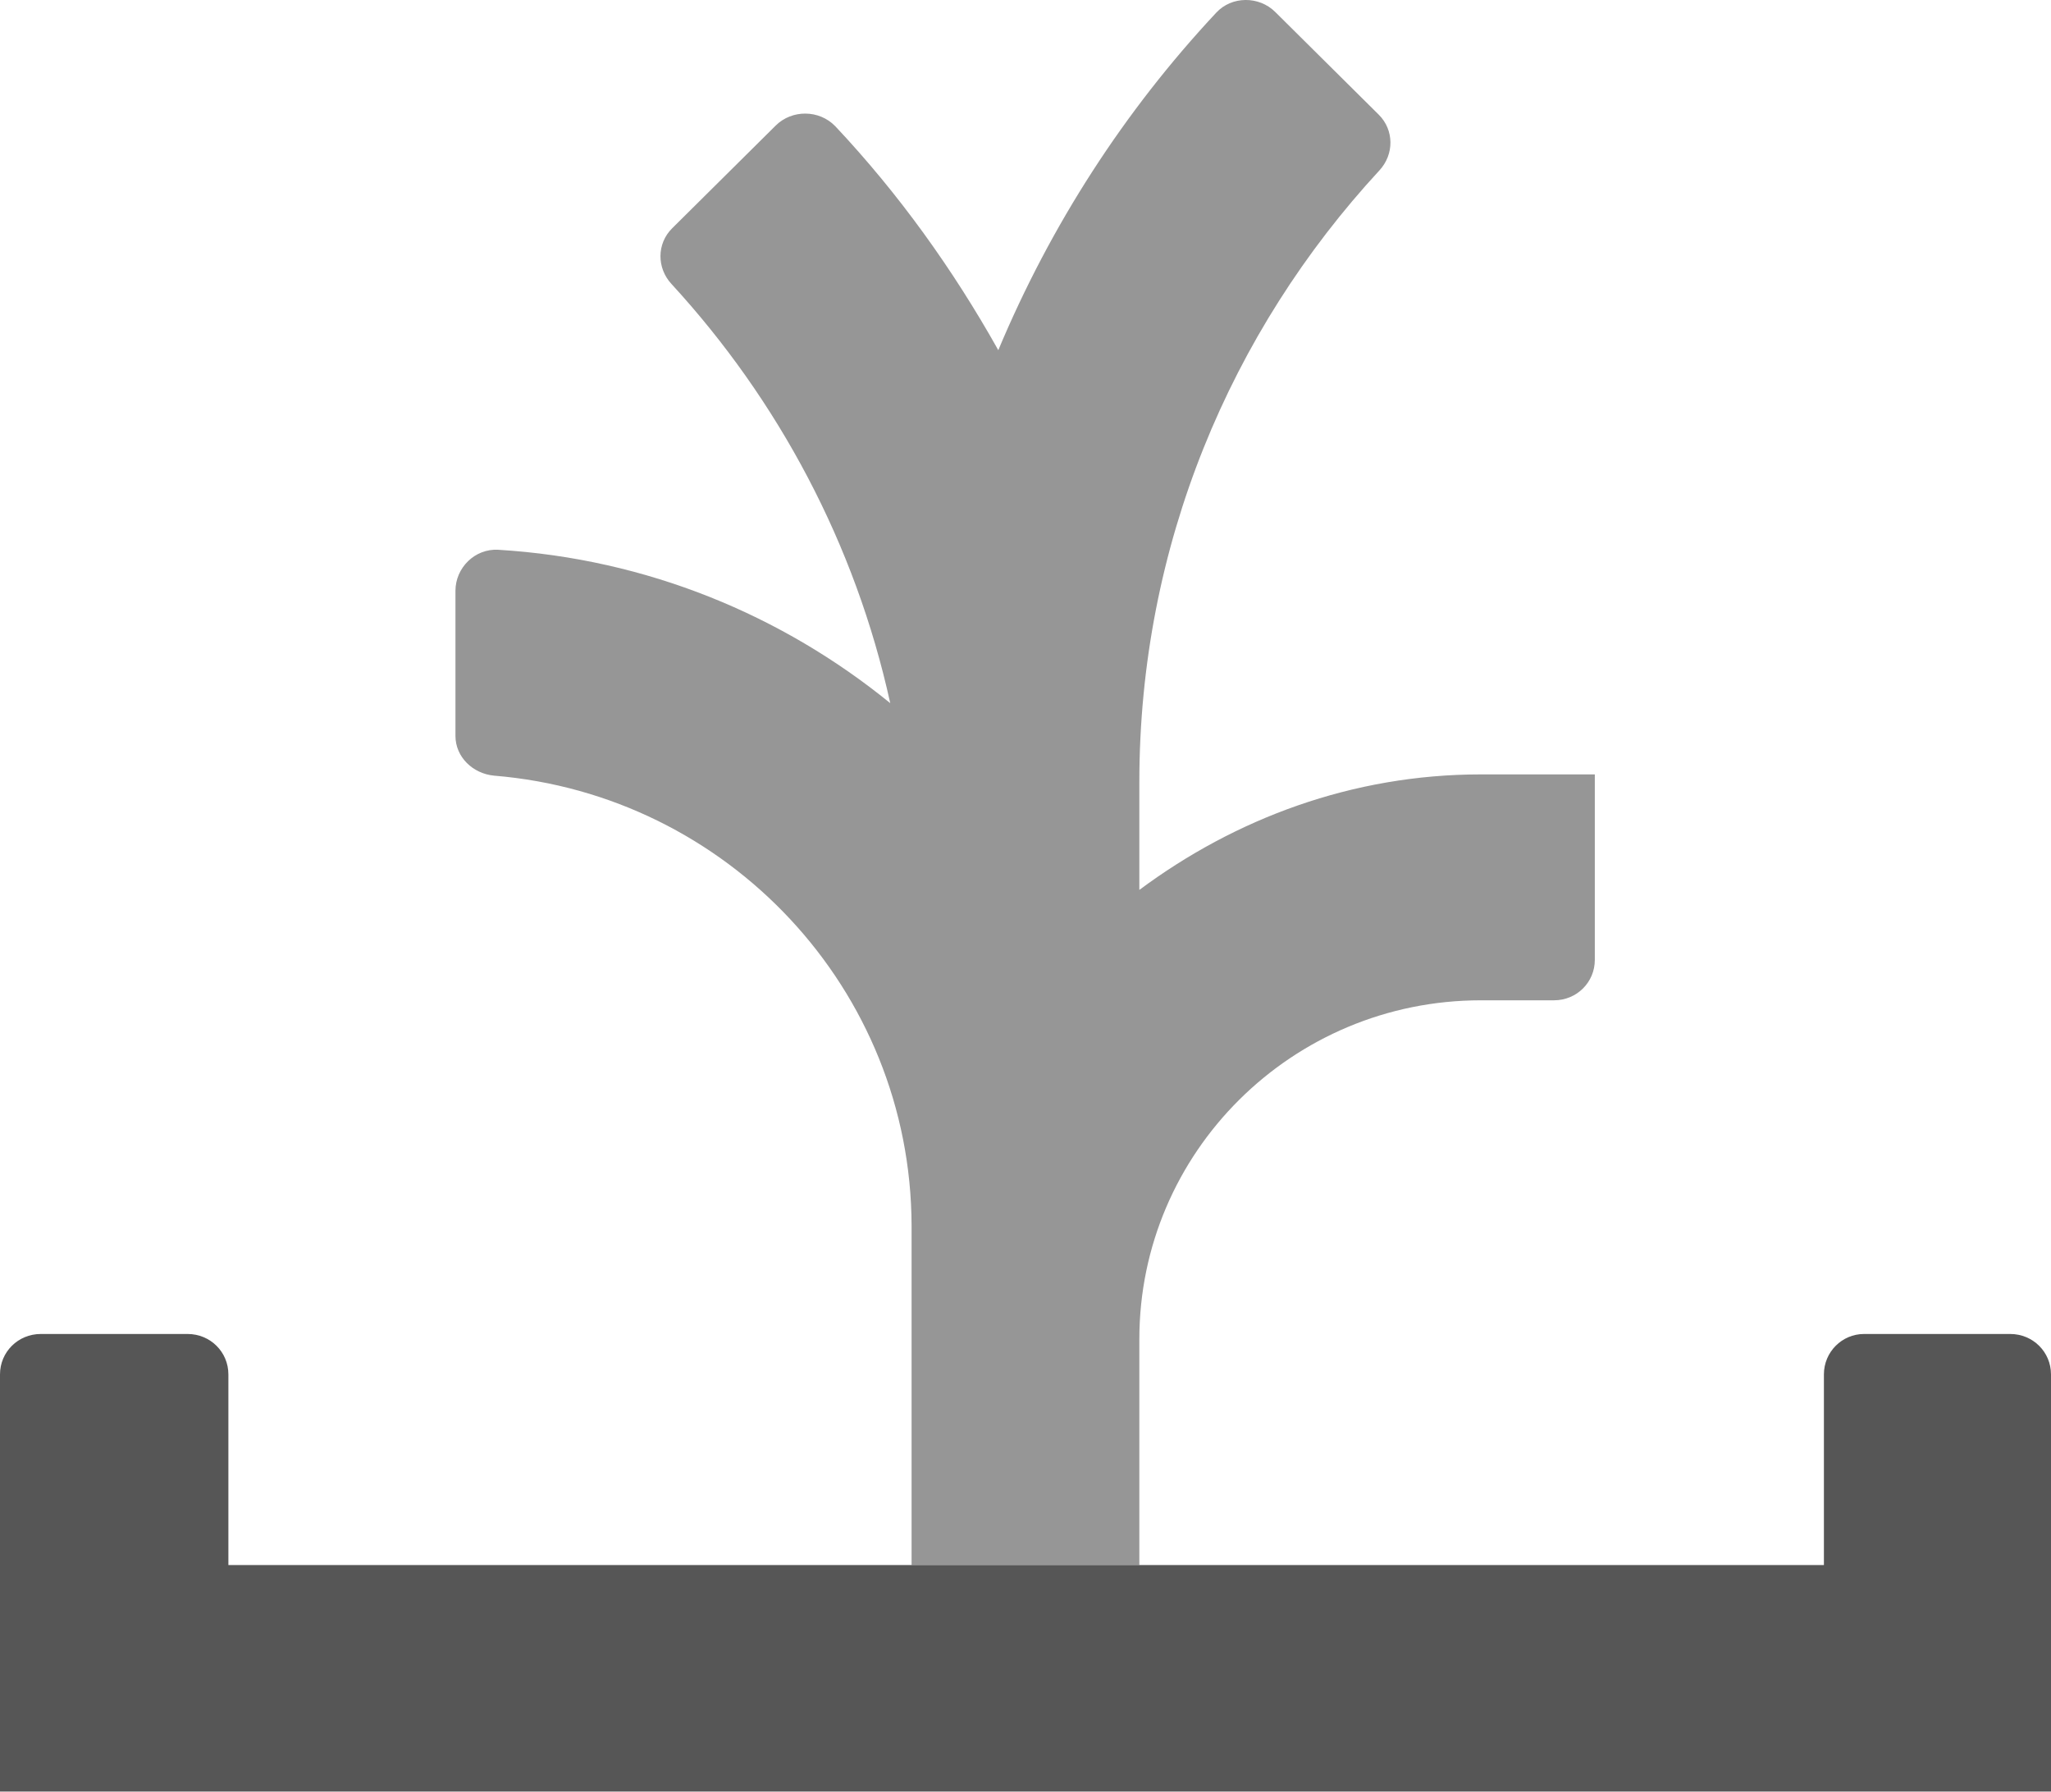
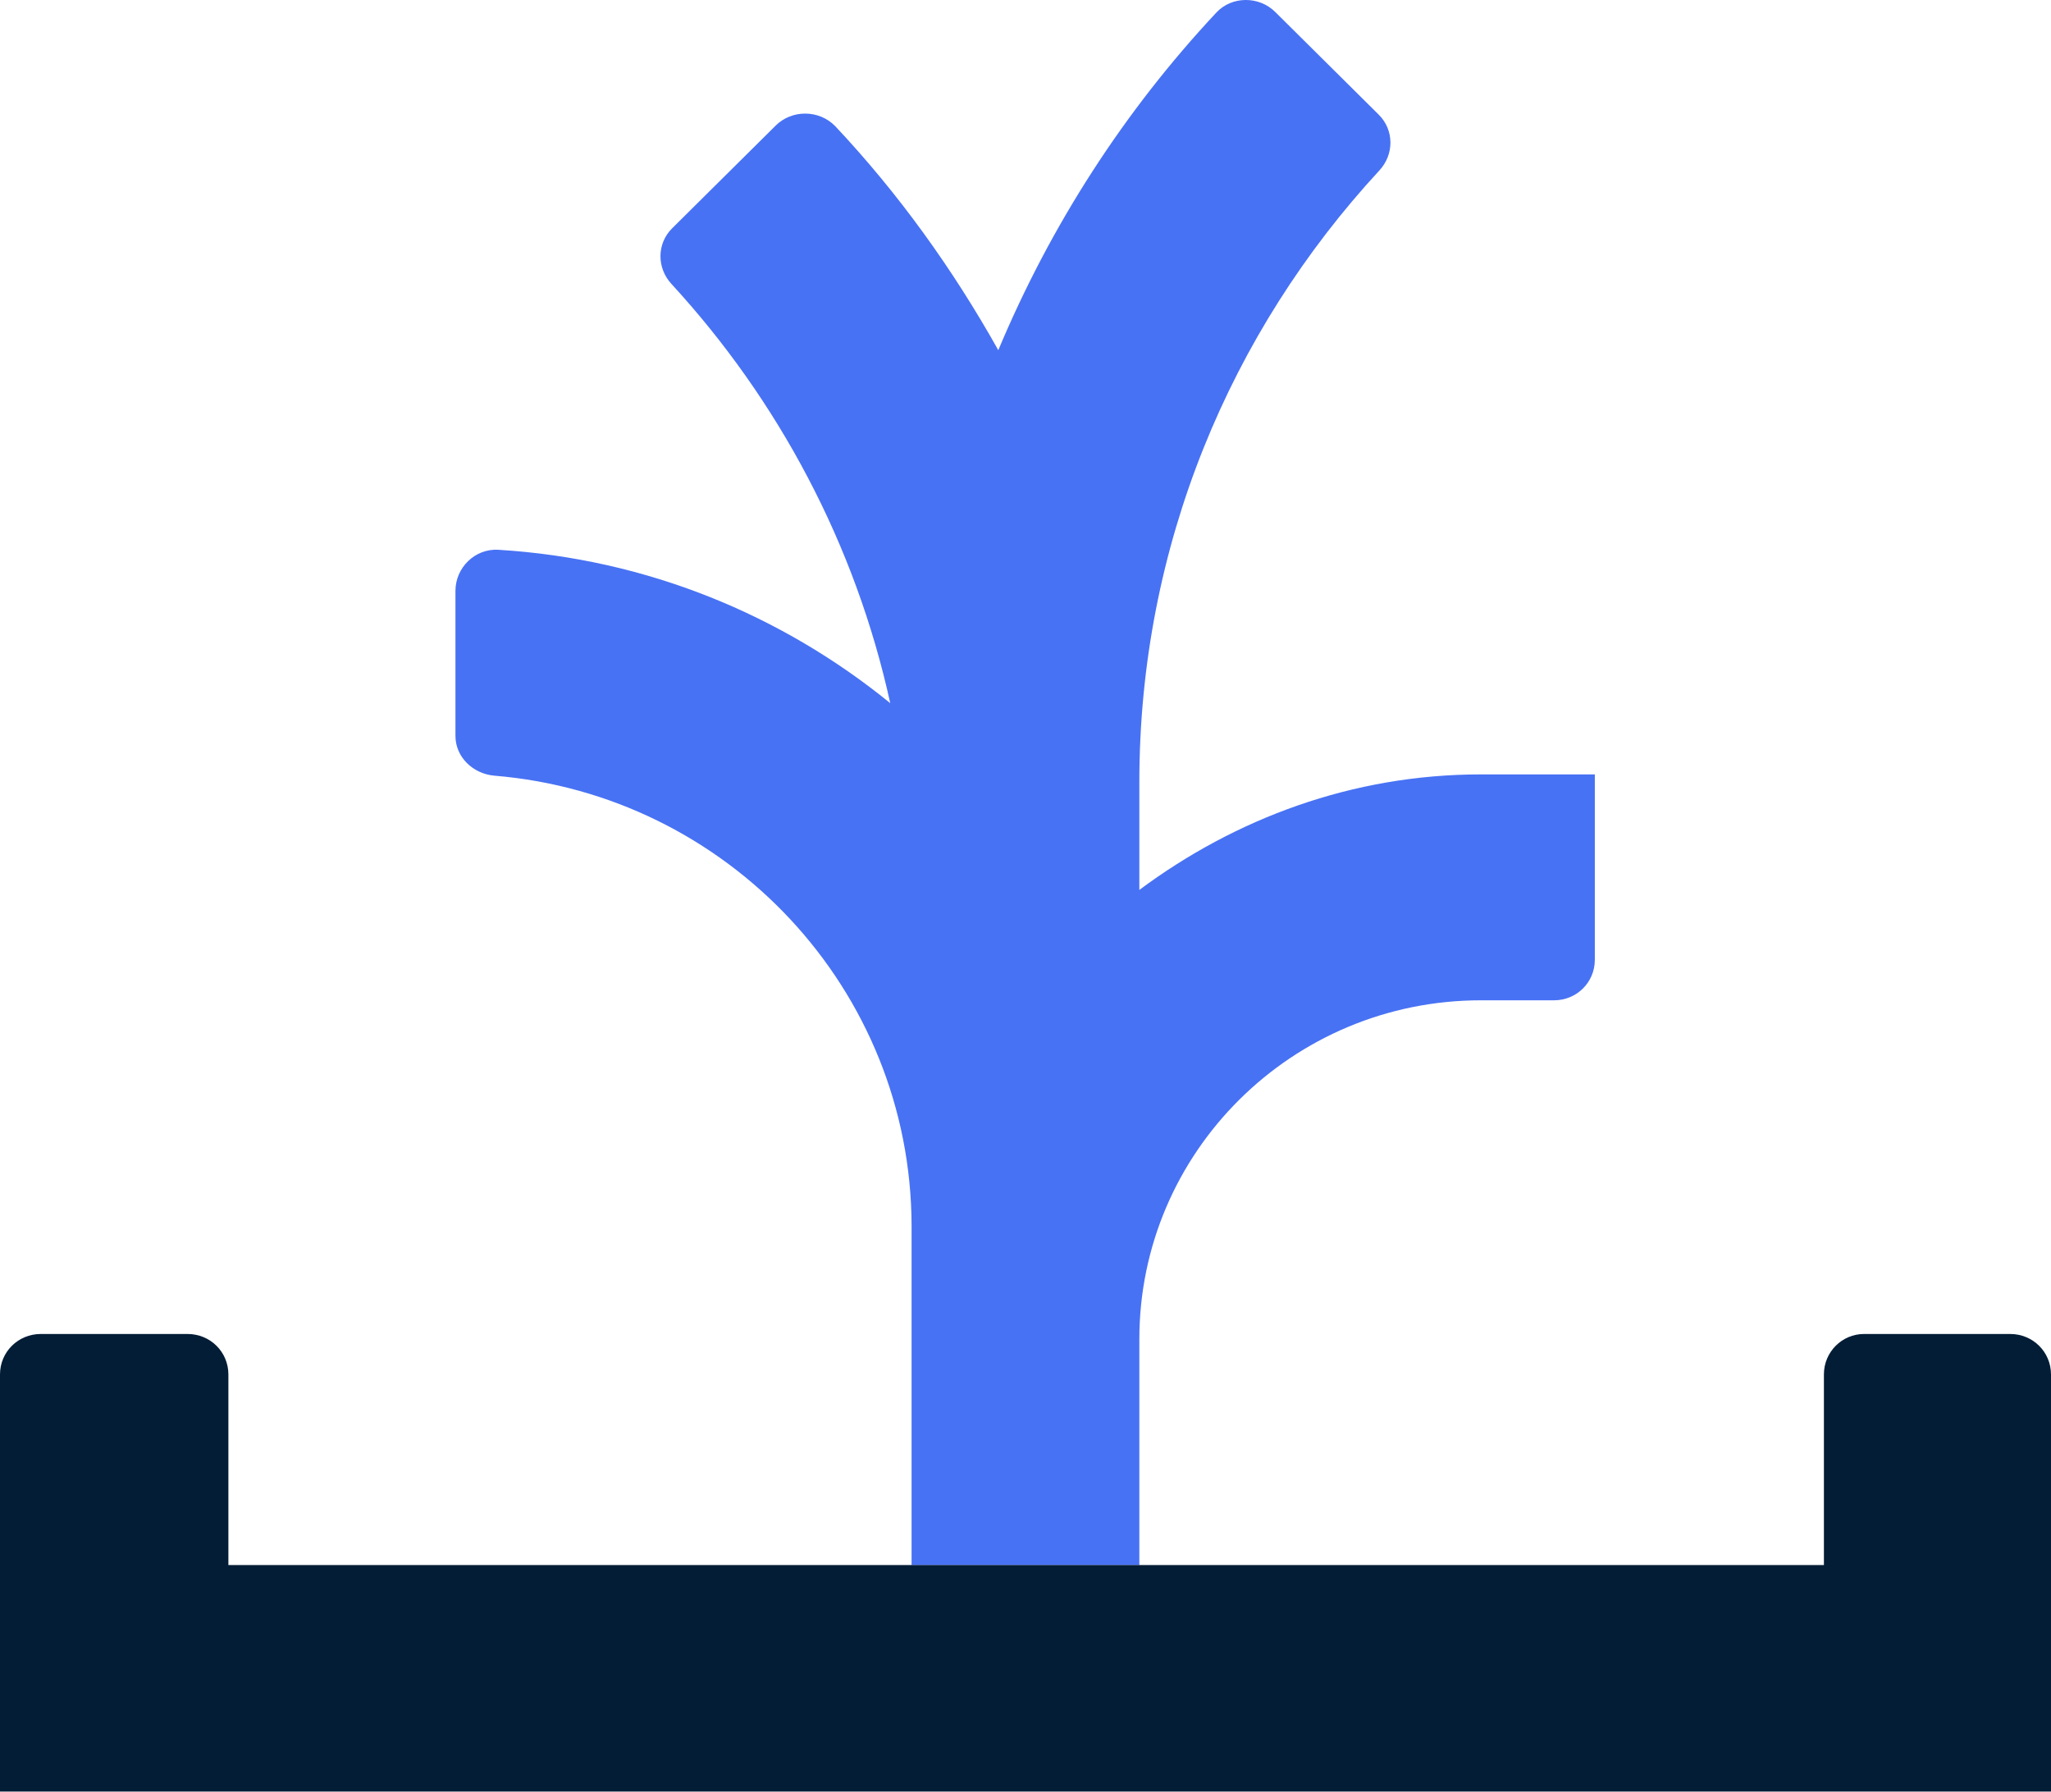
<svg xmlns="http://www.w3.org/2000/svg" width="79" height="69" viewBox="0 0 79 69" fill="none">
-   <path d="M35.112 60.275V47.2C35.087 38.104 28.035 30.615 19.038 29.873C18.216 29.799 17.543 29.157 17.543 28.341V22.755C17.543 21.865 18.291 21.124 19.188 21.173C24.92 21.519 30.128 23.694 34.29 27.08C32.944 20.951 29.979 15.414 25.867 10.94C25.293 10.322 25.293 9.383 25.892 8.79L29.879 4.835C30.502 4.217 31.549 4.217 32.172 4.86C34.614 7.455 36.707 10.372 38.452 13.486C40.47 8.666 43.311 4.267 46.85 0.485C47.448 -0.158 48.495 -0.158 49.118 0.46L53.105 4.415C53.703 5.008 53.703 5.948 53.13 6.565C47.398 12.769 43.885 21.025 43.885 30.12V34.273C47.573 31.529 52.084 29.824 57.043 29.824H61.429V36.967C61.429 37.832 60.731 38.524 59.859 38.524H57.043C49.766 38.524 43.885 44.382 43.885 51.575V60.275H35.112Z" fill="#969696" />
-   <path d="M70.253 52.932V60.273H8.797V52.932C8.797 52.067 8.099 51.375 7.227 51.375H1.57C0.698 51.375 0 52.067 0 52.932V68.998H79V52.932C79 52.067 78.302 51.375 77.43 51.375H71.798C70.951 51.375 70.253 52.067 70.253 52.932Z" fill="#565656" />
+   <path d="M35.112 60.275V47.2C35.087 38.104 28.035 30.615 19.038 29.873C18.216 29.799 17.543 29.157 17.543 28.341V22.755C17.543 21.865 18.291 21.124 19.188 21.173C24.92 21.519 30.128 23.694 34.29 27.08C32.944 20.951 29.979 15.414 25.867 10.94C25.293 10.322 25.293 9.383 25.892 8.79L29.879 4.835C30.502 4.217 31.549 4.217 32.172 4.86C34.614 7.455 36.707 10.372 38.452 13.486C40.47 8.666 43.311 4.267 46.85 0.485C47.448 -0.158 48.495 -0.158 49.118 0.46L53.105 4.415C53.703 5.008 53.703 5.948 53.13 6.565C47.398 12.769 43.885 21.025 43.885 30.12V34.273C47.573 31.529 52.084 29.824 57.043 29.824H61.429V36.967C61.429 37.832 60.731 38.524 59.859 38.524H57.043C49.766 38.524 43.885 44.382 43.885 51.575V60.275H35.112Z" fill="#4872F4" />
+   <path d="M70.253 52.932V60.273H8.797V52.932C8.797 52.067 8.099 51.375 7.227 51.375H1.57C0.698 51.375 0 52.067 0 52.932V68.998H79V52.932C79 52.067 78.302 51.375 77.43 51.375H71.798C70.951 51.375 70.253 52.067 70.253 52.932Z" fill="#041D36" />
</svg>
